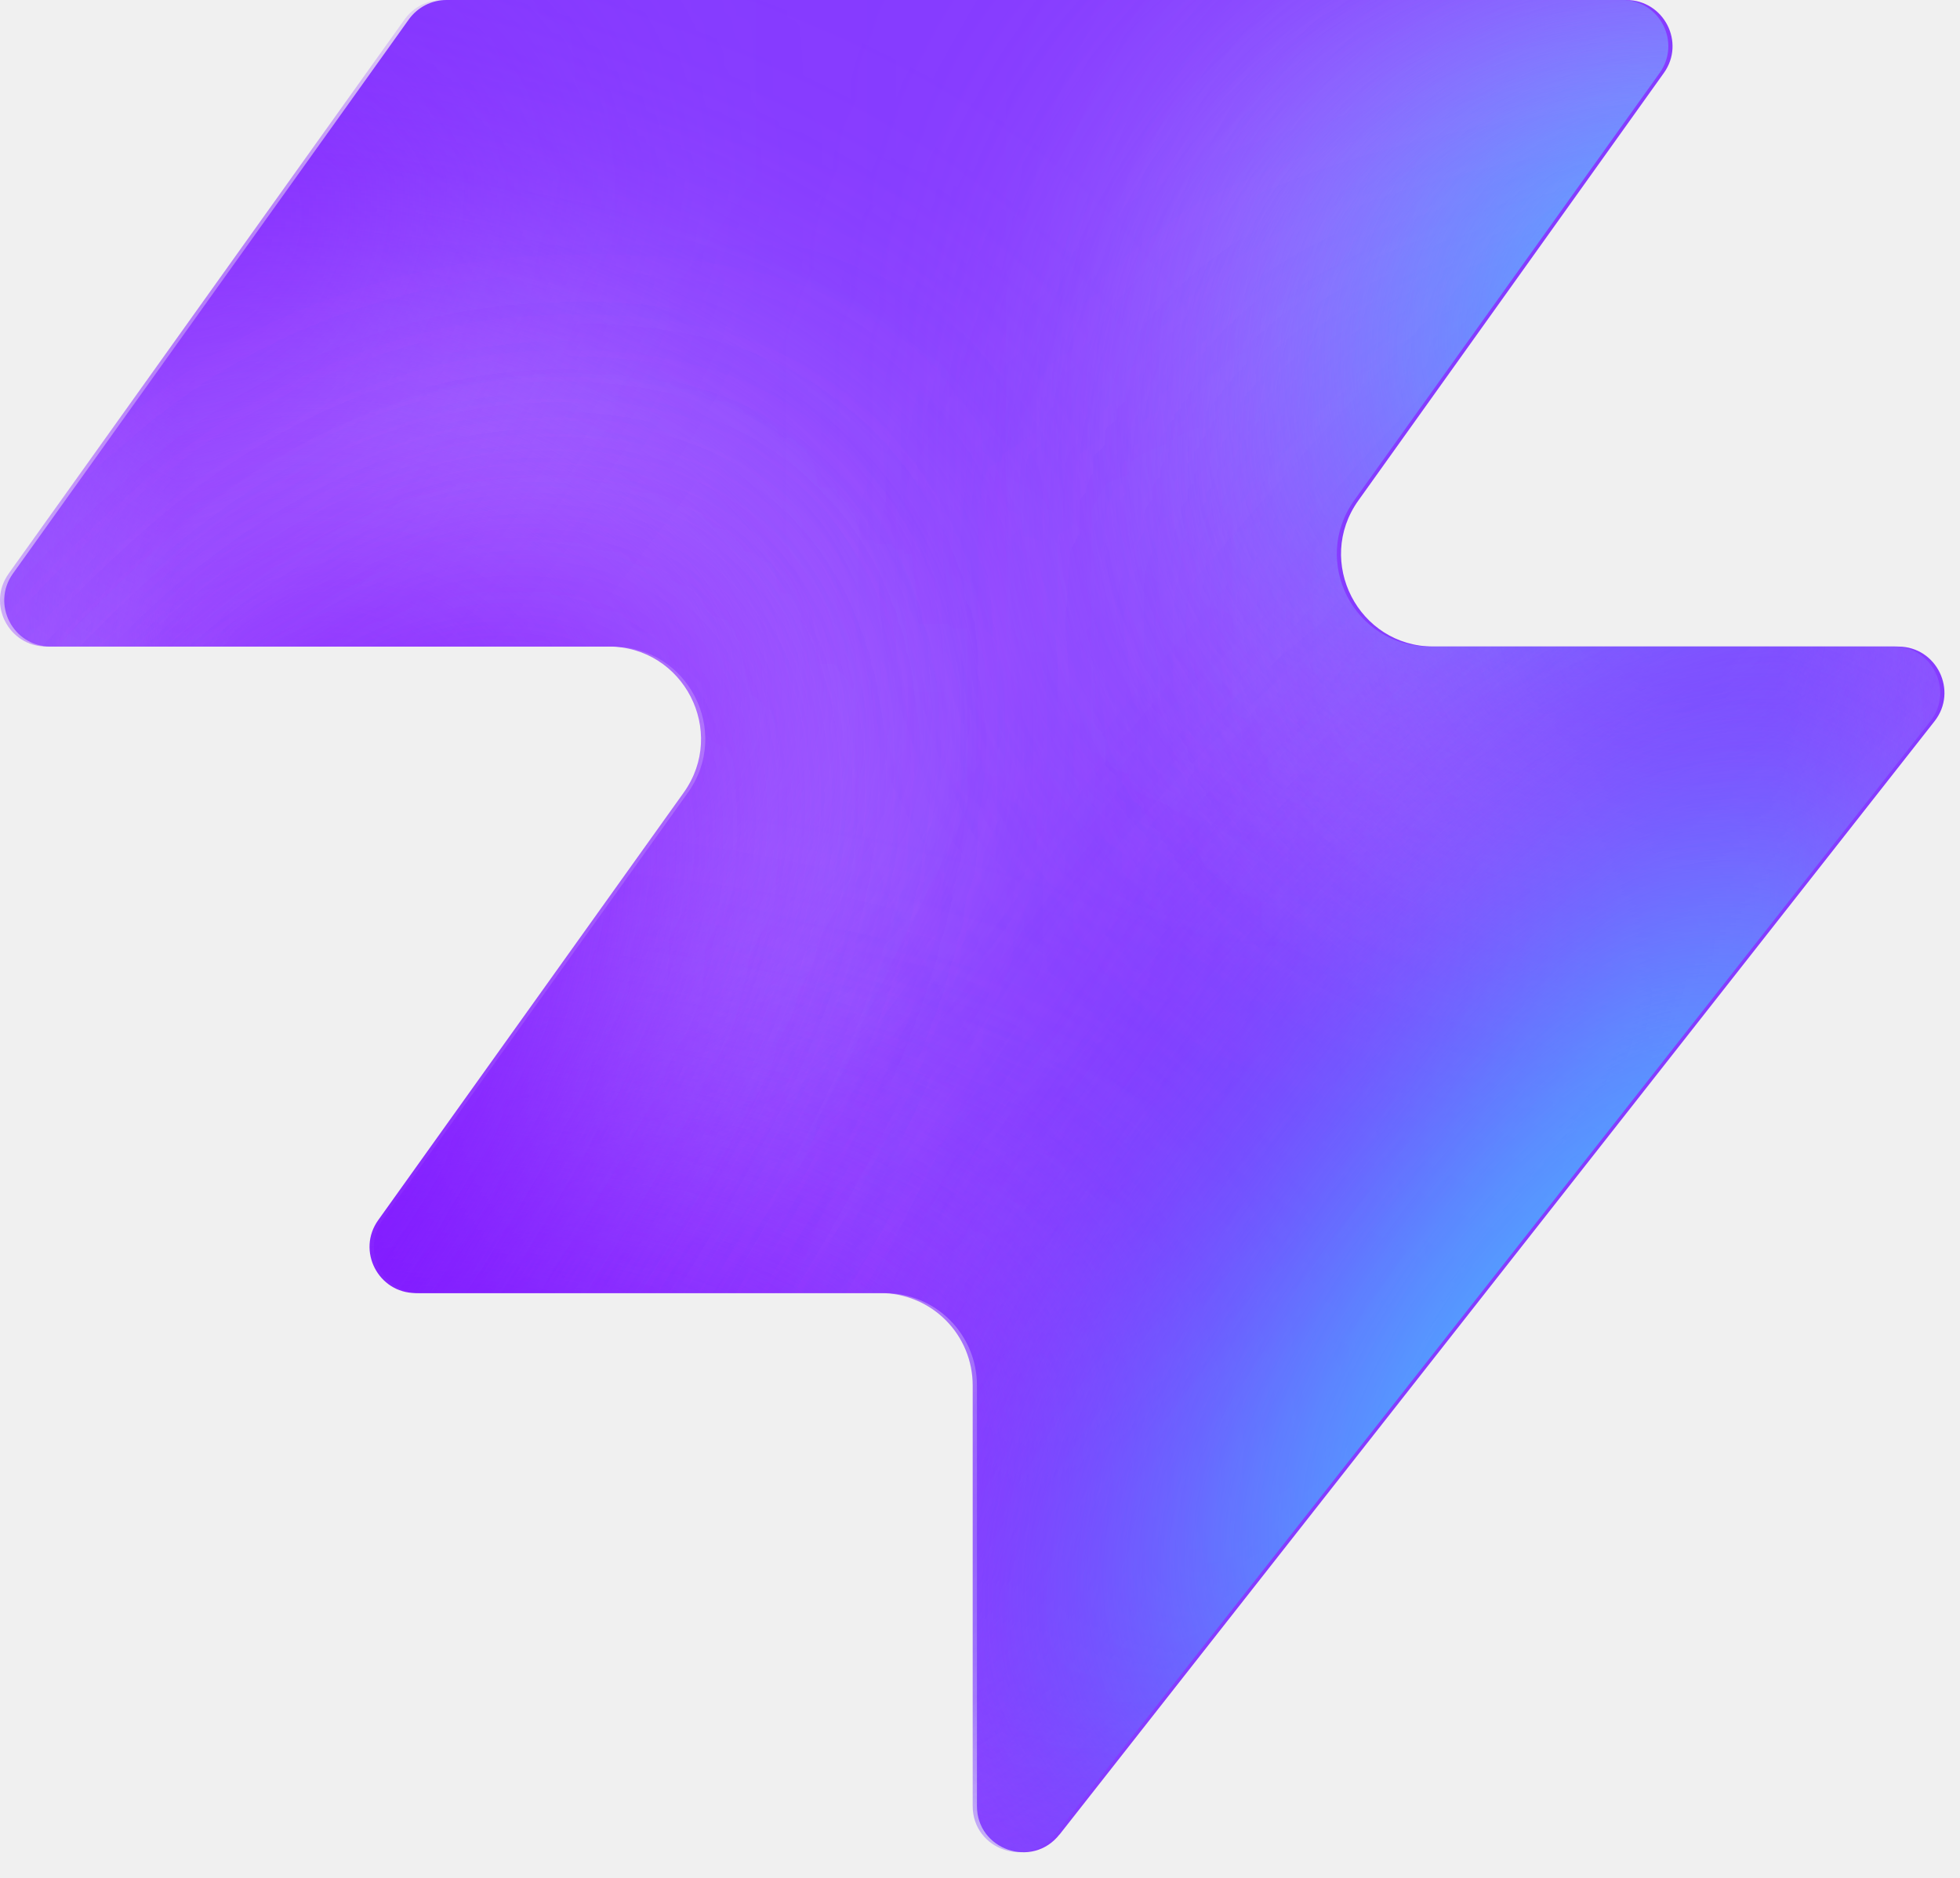
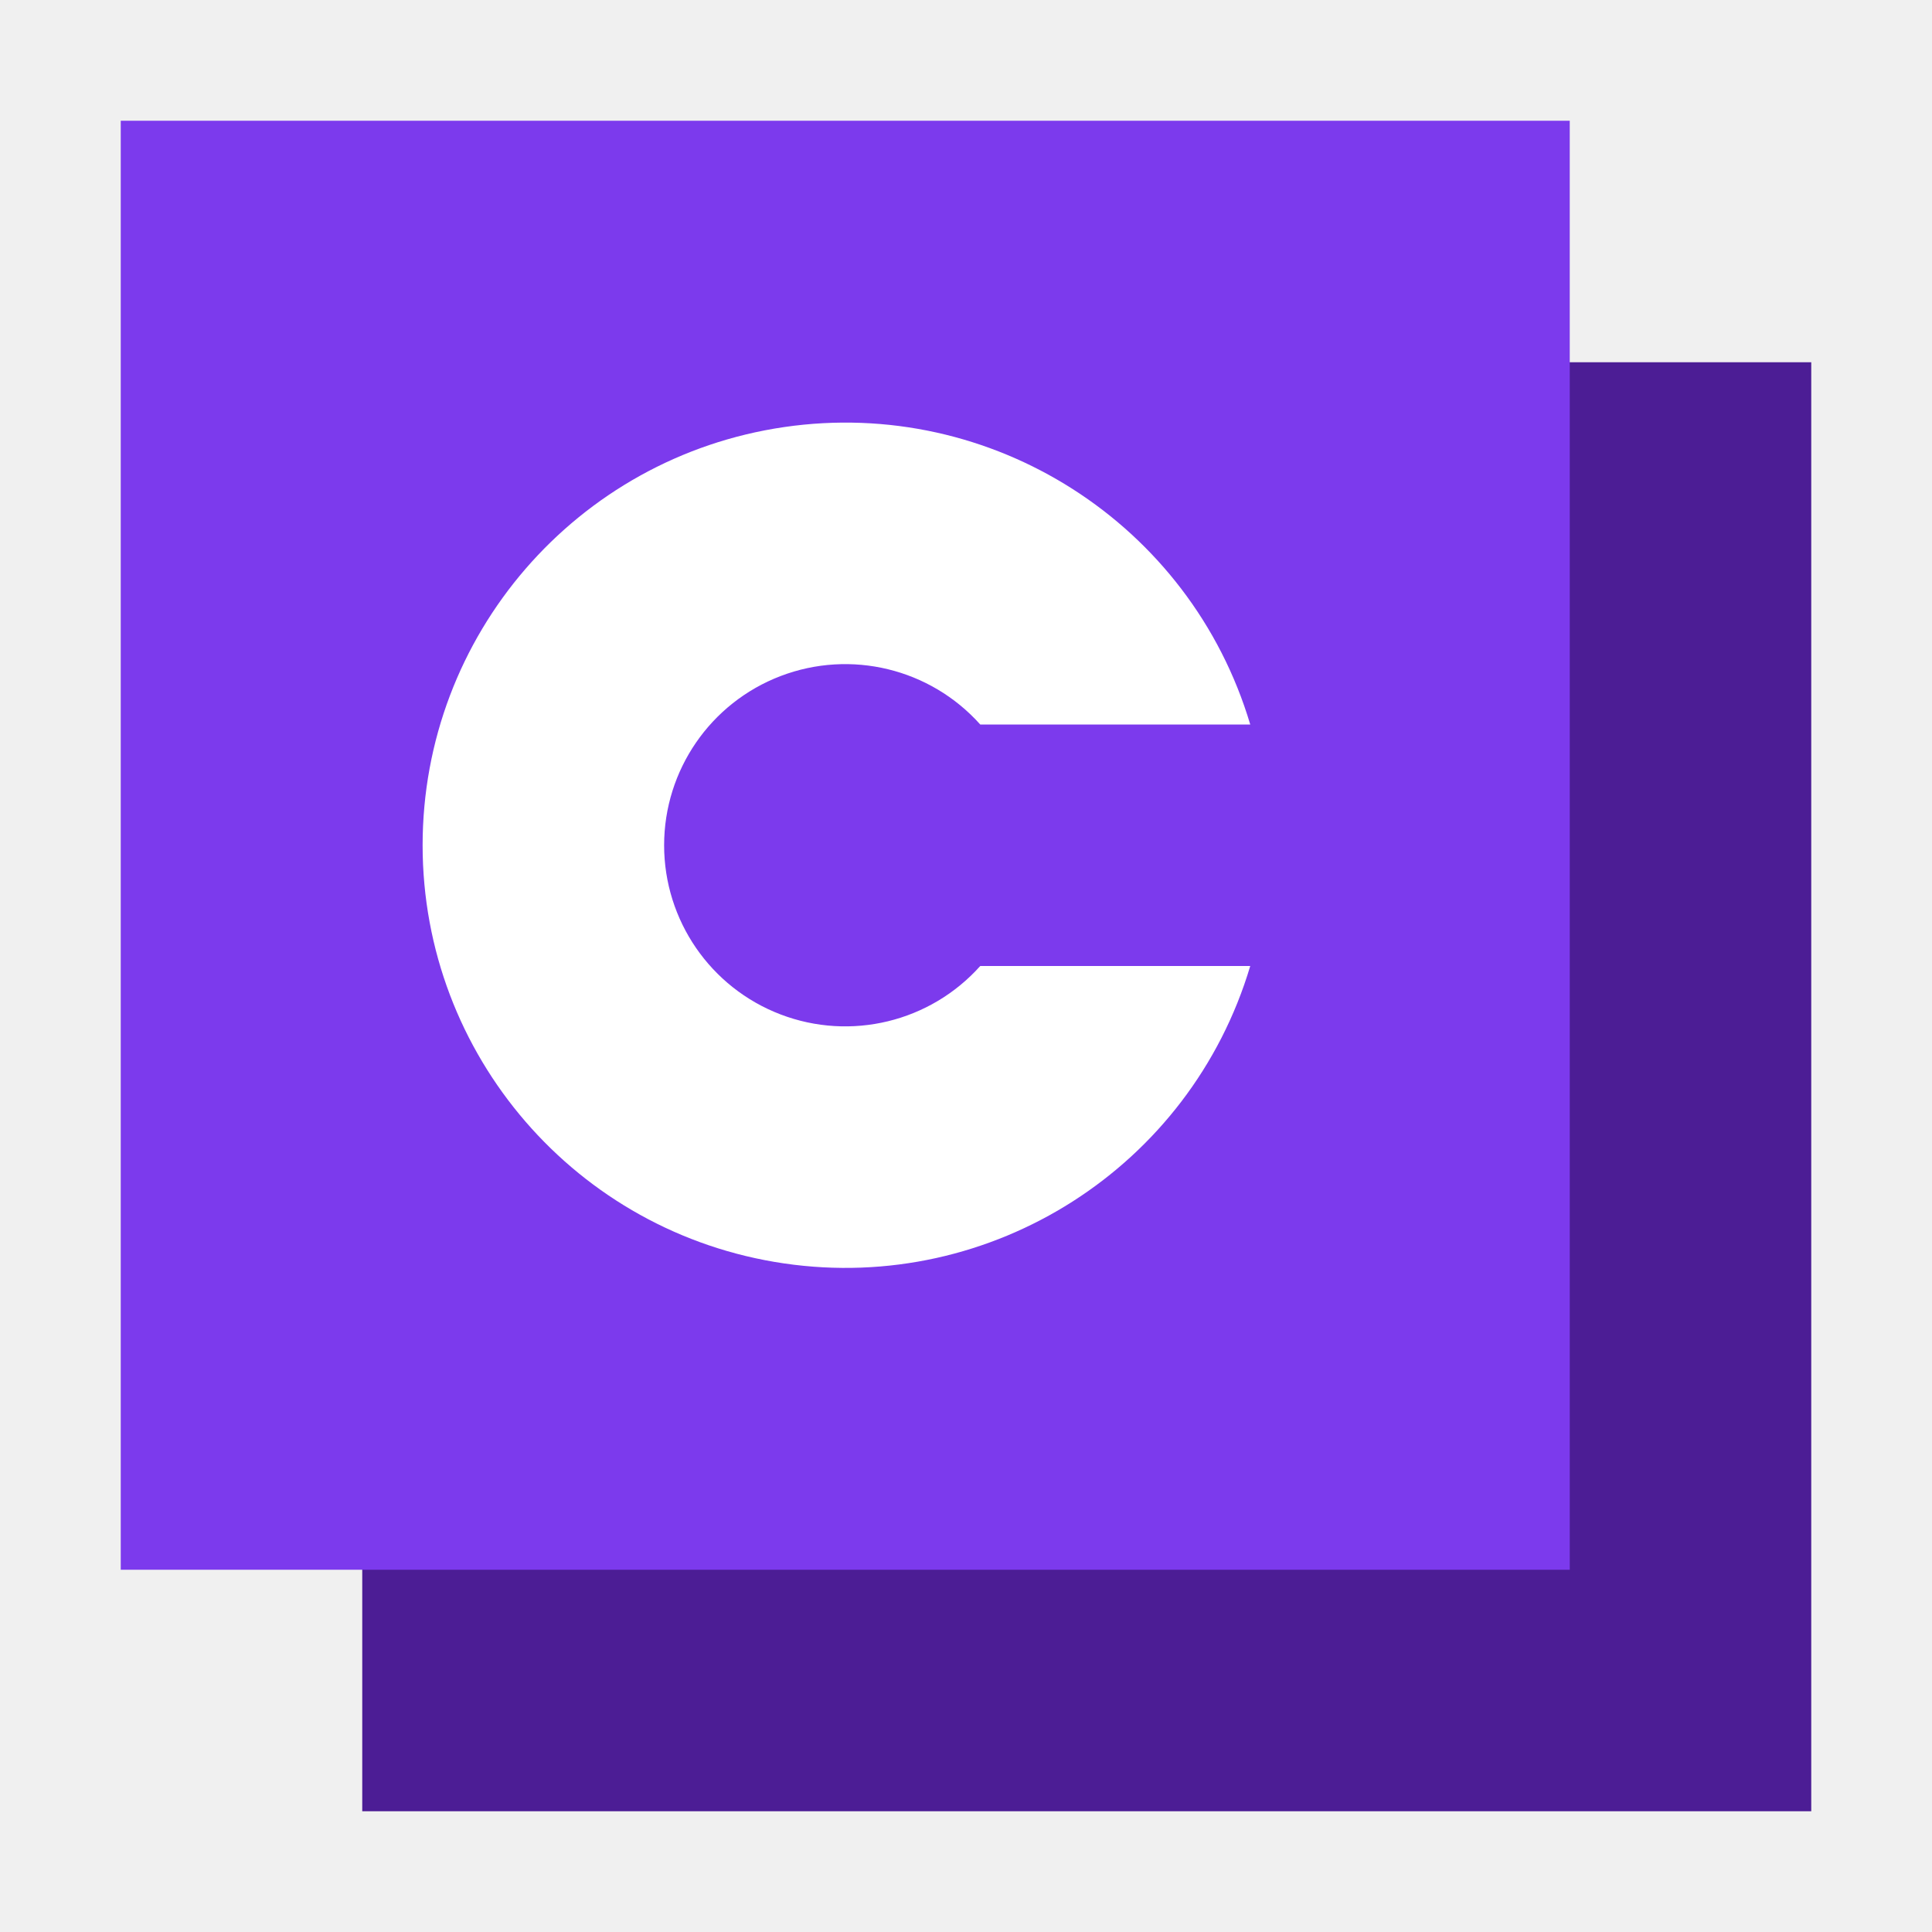
- <svg xmlns="http://www.w3.org/2000/svg" width="48" height="46" fill="none" viewBox="0 0 48 46">
-   <path fill="#863bff" d="M25.946 44.938c-.664.845-2.021.375-2.021-.698V33.937a2.26 2.26 0 0 0-2.262-2.262H10.287c-.92 0-1.456-1.04-.92-1.788l7.48-10.471c1.07-1.497 0-3.578-1.842-3.578H1.237c-.92 0-1.456-1.04-.92-1.788L10.013.474c.214-.297.556-.474.92-.474h28.894c.92 0 1.456 1.04.92 1.788l-7.48 10.471c-1.07 1.498 0 3.579 1.842 3.579h11.377c.943 0 1.473 1.088.89 1.83L25.947 44.94z" style="fill:#863bff;fill:color(display-p3 .525 .23 1);fill-opacity:1" />
-   <mask id="a" width="48" height="46" x="0" y="0" maskUnits="userSpaceOnUse" style="mask-type:alpha">
-     <path fill="#000" d="M25.842 44.938c-.664.844-2.021.375-2.021-.698V33.937a2.26 2.26 0 0 0-2.262-2.262H10.183c-.92 0-1.456-1.04-.92-1.788l7.48-10.471c1.07-1.498 0-3.579-1.842-3.579H1.133c-.92 0-1.456-1.04-.92-1.787L9.91.473c.214-.297.556-.474.92-.474h28.894c.92 0 1.456 1.04.92 1.788l-7.48 10.471c-1.07 1.498 0 3.578 1.842 3.578h11.377c.943 0 1.473 1.088.89 1.832L25.843 44.94z" style="fill:#000;fill-opacity:1" />
-   </mask>
-   <g mask="url(#a)">
-     <g filter="url(#b)">
-       <ellipse cx="5.508" cy="14.704" fill="#ede6ff" rx="5.508" ry="14.704" style="fill:#ede6ff;fill:color(display-p3 .927 .903 1);fill-opacity:1" transform="matrix(.00324 1 1 -.00324 -4.47 31.516)" />
-     </g>
-     <g filter="url(#c)">
-       <ellipse cx="10.399" cy="29.851" fill="#ede6ff" rx="10.399" ry="29.851" style="fill:#ede6ff;fill:color(display-p3 .927 .903 1);fill-opacity:1" transform="matrix(.00324 1 1 -.00324 -39.328 7.883)" />
-     </g>
-     <g filter="url(#d)">
-       <ellipse cx="5.508" cy="30.487" fill="#7e14ff" rx="5.508" ry="30.487" style="fill:#7e14ff;fill:color(display-p3 .492 .077 1);fill-opacity:1" transform="rotate(89.814 -25.913 -14.639)scale(1 -1)" />
-     </g>
-     <g filter="url(#e)">
-       <ellipse cx="5.508" cy="30.599" fill="#7e14ff" rx="5.508" ry="30.599" style="fill:#7e14ff;fill:color(display-p3 .492 .077 1);fill-opacity:1" transform="rotate(89.814 -32.644 -3.334)scale(1 -1)" />
-     </g>
-     <g filter="url(#f)">
-       <ellipse cx="5.508" cy="30.599" fill="#7e14ff" rx="5.508" ry="30.599" style="fill:#7e14ff;fill:color(display-p3 .492 .077 1);fill-opacity:1" transform="matrix(.00324 1 1 -.00324 -34.34 30.47)" />
-     </g>
-     <g filter="url(#g)">
-       <ellipse cx="14.072" cy="22.078" fill="#ede6ff" rx="14.072" ry="22.078" style="fill:#ede6ff;fill:color(display-p3 .927 .903 1);fill-opacity:1" transform="rotate(93.35 24.506 48.493)scale(-1 1)" />
-     </g>
-     <g filter="url(#h)">
-       <ellipse cx="3.47" cy="21.501" fill="#7e14ff" rx="3.47" ry="21.501" style="fill:#7e14ff;fill:color(display-p3 .492 .077 1);fill-opacity:1" transform="rotate(89.009 28.708 47.59)scale(-1 1)" />
-     </g>
-     <g filter="url(#i)">
-       <ellipse cx="3.47" cy="21.501" fill="#7e14ff" rx="3.47" ry="21.501" style="fill:#7e14ff;fill:color(display-p3 .492 .077 1);fill-opacity:1" transform="rotate(89.009 28.708 47.59)scale(-1 1)" />
-     </g>
-     <g filter="url(#j)">
-       <ellipse cx=".387" cy="8.972" fill="#7e14ff" rx="4.407" ry="29.108" style="fill:#7e14ff;fill:color(display-p3 .492 .077 1);fill-opacity:1" transform="rotate(39.51 .387 8.972)" />
-     </g>
-     <g filter="url(#k)">
-       <ellipse cx="47.523" cy="-6.092" fill="#7e14ff" rx="4.407" ry="29.108" style="fill:#7e14ff;fill:color(display-p3 .492 .077 1);fill-opacity:1" transform="rotate(37.892 47.523 -6.092)" />
-     </g>
-     <g filter="url(#l)">
-       <ellipse cx="41.412" cy="6.333" fill="#47bfff" rx="5.971" ry="9.665" style="fill:#47bfff;fill:color(display-p3 .28 .748 1);fill-opacity:1" transform="rotate(37.892 41.412 6.333)" />
-     </g>
-     <g filter="url(#m)">
-       <ellipse cx="-1.879" cy="38.332" fill="#7e14ff" rx="4.407" ry="29.108" style="fill:#7e14ff;fill:color(display-p3 .492 .077 1);fill-opacity:1" transform="rotate(37.892 -1.88 38.332)" />
-     </g>
-     <g filter="url(#n)">
-       <ellipse cx="-1.879" cy="38.332" fill="#7e14ff" rx="4.407" ry="29.108" style="fill:#7e14ff;fill:color(display-p3 .492 .077 1);fill-opacity:1" transform="rotate(37.892 -1.88 38.332)" />
-     </g>
-     <g filter="url(#o)">
-       <ellipse cx="35.651" cy="29.907" fill="#7e14ff" rx="4.407" ry="29.108" style="fill:#7e14ff;fill:color(display-p3 .492 .077 1);fill-opacity:1" transform="rotate(37.892 35.651 29.907)" />
-     </g>
-     <g filter="url(#p)">
-       <ellipse cx="38.418" cy="32.4" fill="#47bfff" rx="5.971" ry="15.297" style="fill:#47bfff;fill:color(display-p3 .28 .748 1);fill-opacity:1" transform="rotate(37.892 38.418 32.4)" />
-     </g>
-   </g>
-   <defs>
-     <filter id="b" width="60.045" height="41.654" x="-19.77" y="16.149" color-interpolation-filters="sRGB" filterUnits="userSpaceOnUse">
-       <feFlood flood-opacity="0" result="BackgroundImageFix" />
-       <feBlend in="SourceGraphic" in2="BackgroundImageFix" result="shape" />
-       <feGaussianBlur result="effect1_foregroundBlur_2002_17158" stdDeviation="7.659" />
-     </filter>
-     <filter id="c" width="90.34" height="51.437" x="-54.613" y="-7.533" color-interpolation-filters="sRGB" filterUnits="userSpaceOnUse">
-       <feFlood flood-opacity="0" result="BackgroundImageFix" />
-       <feBlend in="SourceGraphic" in2="BackgroundImageFix" result="shape" />
-       <feGaussianBlur result="effect1_foregroundBlur_2002_17158" stdDeviation="7.659" />
-     </filter>
-     <filter id="d" width="79.355" height="29.4" x="-49.64" y="2.03" color-interpolation-filters="sRGB" filterUnits="userSpaceOnUse">
-       <feFlood flood-opacity="0" result="BackgroundImageFix" />
-       <feBlend in="SourceGraphic" in2="BackgroundImageFix" result="shape" />
-       <feGaussianBlur result="effect1_foregroundBlur_2002_17158" stdDeviation="4.596" />
-     </filter>
-     <filter id="e" width="79.579" height="29.4" x="-45.045" y="20.029" color-interpolation-filters="sRGB" filterUnits="userSpaceOnUse">
-       <feFlood flood-opacity="0" result="BackgroundImageFix" />
-       <feBlend in="SourceGraphic" in2="BackgroundImageFix" result="shape" />
-       <feGaussianBlur result="effect1_foregroundBlur_2002_17158" stdDeviation="4.596" />
-     </filter>
-     <filter id="f" width="79.579" height="29.4" x="-43.513" y="21.178" color-interpolation-filters="sRGB" filterUnits="userSpaceOnUse">
-       <feFlood flood-opacity="0" result="BackgroundImageFix" />
-       <feBlend in="SourceGraphic" in2="BackgroundImageFix" result="shape" />
-       <feGaussianBlur result="effect1_foregroundBlur_2002_17158" stdDeviation="4.596" />
-     </filter>
-     <filter id="g" width="74.749" height="58.852" x="15.756" y="-17.901" color-interpolation-filters="sRGB" filterUnits="userSpaceOnUse">
-       <feFlood flood-opacity="0" result="BackgroundImageFix" />
-       <feBlend in="SourceGraphic" in2="BackgroundImageFix" result="shape" />
-       <feGaussianBlur result="effect1_foregroundBlur_2002_17158" stdDeviation="7.659" />
-     </filter>
-     <filter id="h" width="61.377" height="25.362" x="23.548" y="2.284" color-interpolation-filters="sRGB" filterUnits="userSpaceOnUse">
-       <feFlood flood-opacity="0" result="BackgroundImageFix" />
-       <feBlend in="SourceGraphic" in2="BackgroundImageFix" result="shape" />
-       <feGaussianBlur result="effect1_foregroundBlur_2002_17158" stdDeviation="4.596" />
-     </filter>
-     <filter id="i" width="61.377" height="25.362" x="23.548" y="2.284" color-interpolation-filters="sRGB" filterUnits="userSpaceOnUse">
-       <feFlood flood-opacity="0" result="BackgroundImageFix" />
-       <feBlend in="SourceGraphic" in2="BackgroundImageFix" result="shape" />
-       <feGaussianBlur result="effect1_foregroundBlur_2002_17158" stdDeviation="4.596" />
-     </filter>
-     <filter id="j" width="56.045" height="63.649" x="-27.636" y="-22.853" color-interpolation-filters="sRGB" filterUnits="userSpaceOnUse">
-       <feFlood flood-opacity="0" result="BackgroundImageFix" />
-       <feBlend in="SourceGraphic" in2="BackgroundImageFix" result="shape" />
-       <feGaussianBlur result="effect1_foregroundBlur_2002_17158" stdDeviation="4.596" />
-     </filter>
-     <filter id="k" width="54.814" height="64.646" x="20.116" y="-38.415" color-interpolation-filters="sRGB" filterUnits="userSpaceOnUse">
-       <feFlood flood-opacity="0" result="BackgroundImageFix" />
-       <feBlend in="SourceGraphic" in2="BackgroundImageFix" result="shape" />
-       <feGaussianBlur result="effect1_foregroundBlur_2002_17158" stdDeviation="4.596" />
-     </filter>
-     <filter id="l" width="33.541" height="35.313" x="24.641" y="-11.323" color-interpolation-filters="sRGB" filterUnits="userSpaceOnUse">
-       <feFlood flood-opacity="0" result="BackgroundImageFix" />
-       <feBlend in="SourceGraphic" in2="BackgroundImageFix" result="shape" />
-       <feGaussianBlur result="effect1_foregroundBlur_2002_17158" stdDeviation="4.596" />
-     </filter>
-     <filter id="m" width="54.814" height="64.646" x="-29.286" y="6.009" color-interpolation-filters="sRGB" filterUnits="userSpaceOnUse">
-       <feFlood flood-opacity="0" result="BackgroundImageFix" />
-       <feBlend in="SourceGraphic" in2="BackgroundImageFix" result="shape" />
-       <feGaussianBlur result="effect1_foregroundBlur_2002_17158" stdDeviation="4.596" />
-     </filter>
-     <filter id="n" width="54.814" height="64.646" x="-29.286" y="6.009" color-interpolation-filters="sRGB" filterUnits="userSpaceOnUse">
-       <feFlood flood-opacity="0" result="BackgroundImageFix" />
-       <feBlend in="SourceGraphic" in2="BackgroundImageFix" result="shape" />
-       <feGaussianBlur result="effect1_foregroundBlur_2002_17158" stdDeviation="4.596" />
-     </filter>
-     <filter id="o" width="54.814" height="64.646" x="8.244" y="-2.416" color-interpolation-filters="sRGB" filterUnits="userSpaceOnUse">
-       <feFlood flood-opacity="0" result="BackgroundImageFix" />
-       <feBlend in="SourceGraphic" in2="BackgroundImageFix" result="shape" />
-       <feGaussianBlur result="effect1_foregroundBlur_2002_17158" stdDeviation="4.596" />
-     </filter>
-     <filter id="p" width="39.409" height="43.623" x="18.713" y="10.588" color-interpolation-filters="sRGB" filterUnits="userSpaceOnUse">
-       <feFlood flood-opacity="0" result="BackgroundImageFix" />
-       <feBlend in="SourceGraphic" in2="BackgroundImageFix" result="shape" />
-       <feGaussianBlur result="effect1_foregroundBlur_2002_17158" stdDeviation="4.596" />
-     </filter>
-   </defs>
+ <svg xmlns="http://www.w3.org/2000/svg" viewBox="0 0 32 32">
+   <rect x="6" y="6" width="24" height="24" fill="#4c1d95" />
+   <rect x="2" y="2" width="24" height="24" fill="#7c3aed" />
+   <path fill="#ffffff" d="M20.708 12A7 7 0 1 0 20.708 16H16.236A3 3 0 1 1 16.236 12Z" />
</svg>
